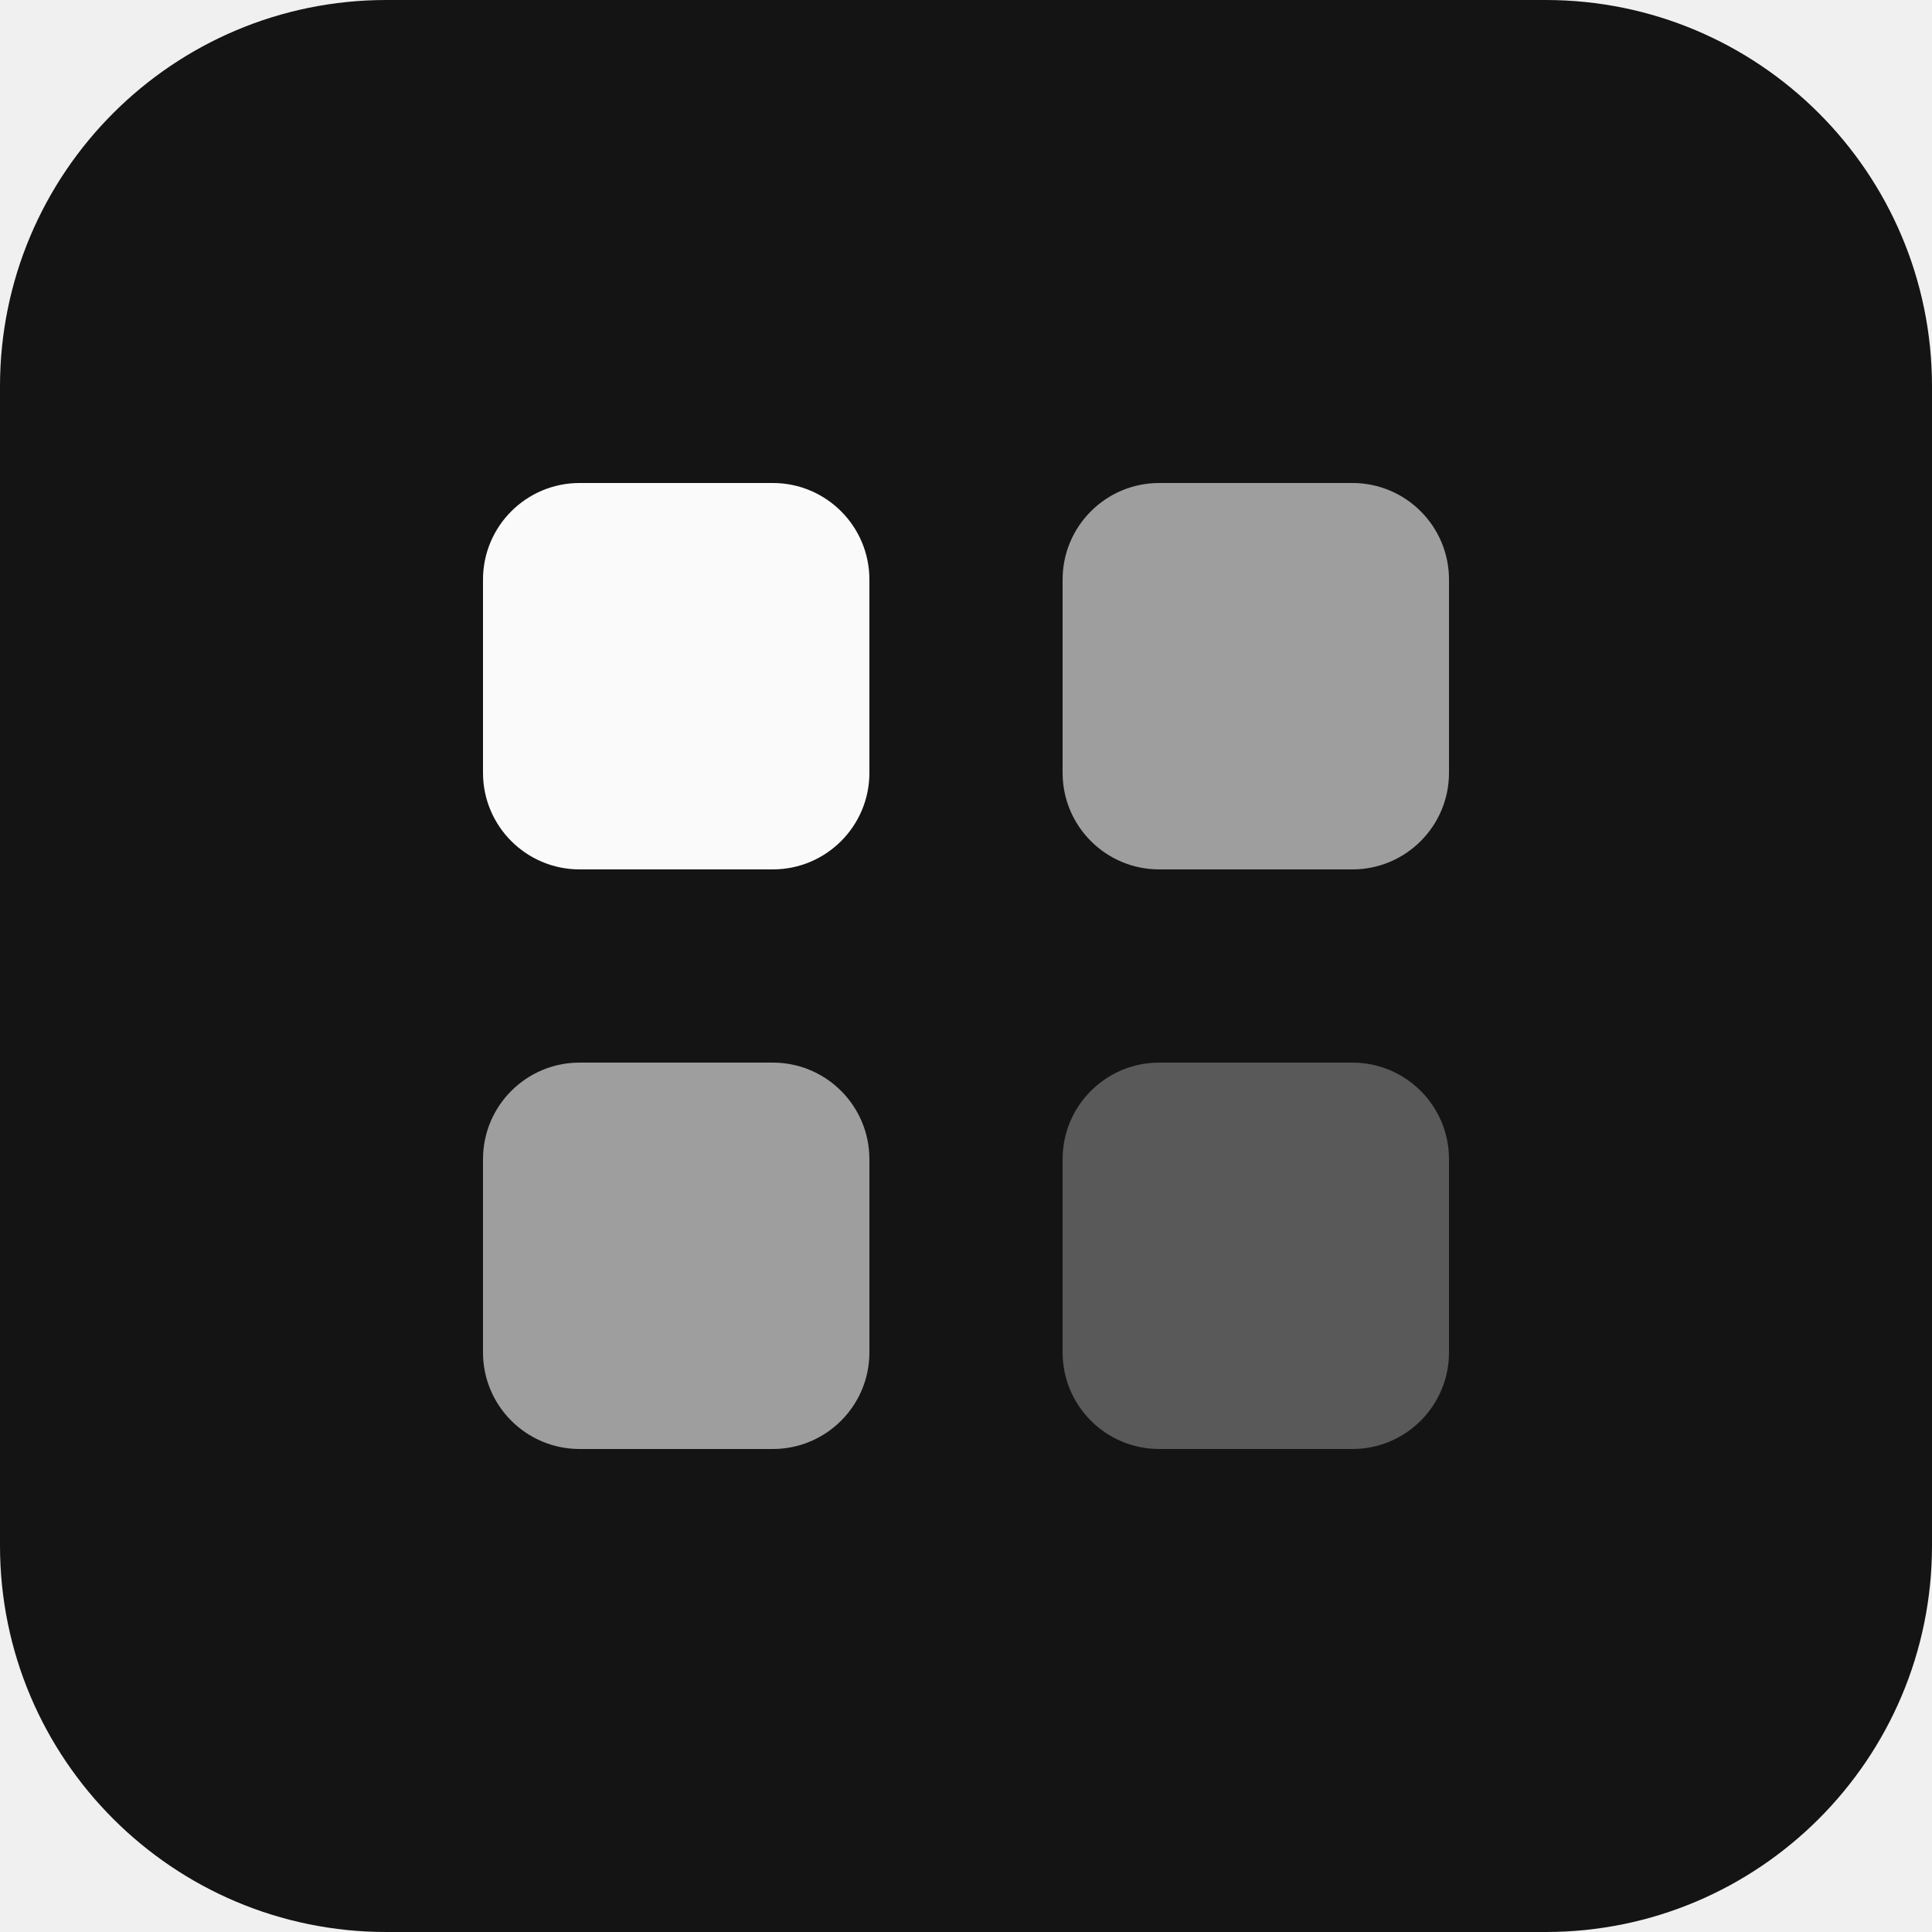
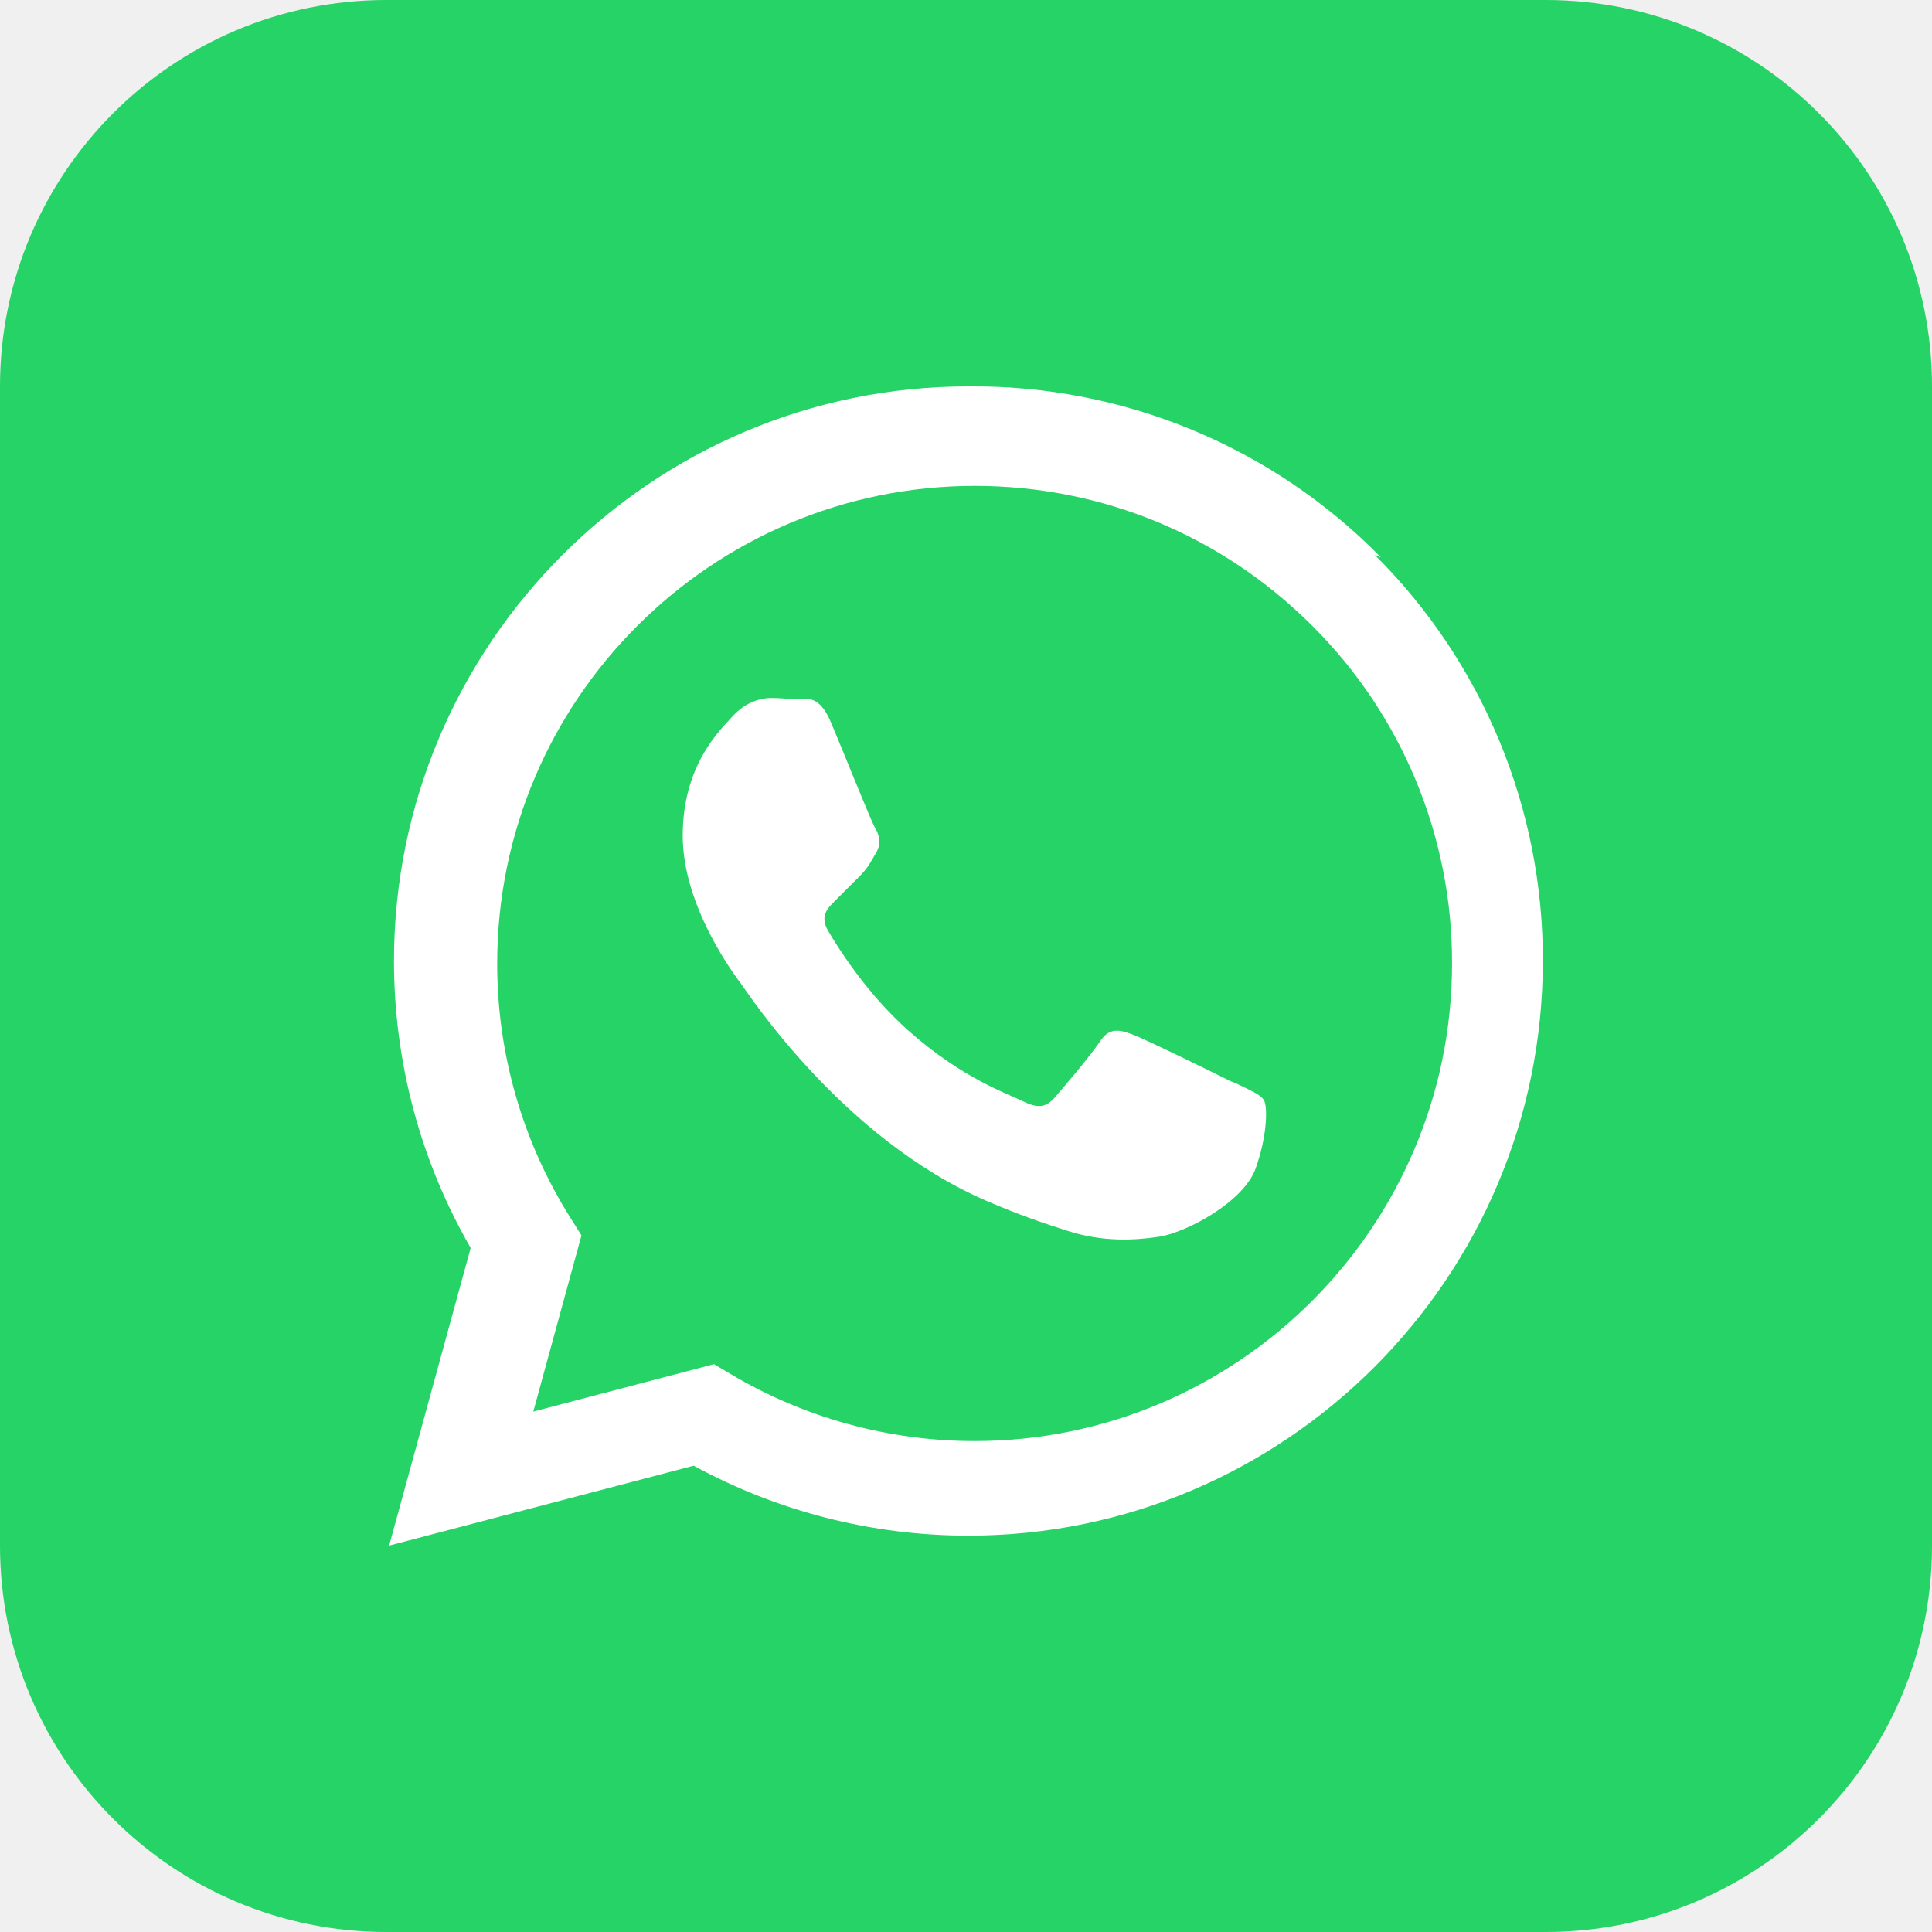
<svg xmlns="http://www.w3.org/2000/svg" viewBox="0 0 80 80" fill="none">
-   <rect width="80" height="80" rx="16" fill="#141414" />
-   <rect x="20" y="20" width="16" height="16" rx="4" fill="#FAFAFA" />
-   <rect x="44" y="20" width="16" height="16" rx="4" fill="#FAFAFA" opacity="0.6" />
-   <rect x="20" y="44" width="16" height="16" rx="4" fill="#FAFAFA" opacity="0.6" />
-   <rect x="44" y="44" width="16" height="16" rx="4" fill="#FAFAFA" opacity="0.3" />
+   <rect width="80" height="80" rx="16" fill="#25D366" />
+   <g transform="translate(16 16) scale(2)">
+     <path fill="#FFFFFF" d="M17.472 14.382c-.297-.149-1.758-.867-2.03-.967-.273-.099-.471-.148-.67.15-.197.297-.767.966-.94 1.164-.173.199-.347.223-.644.075-.297-.15-1.255-.463-2.39-1.475-.883-.788-1.48-1.761-1.653-2.059-.173-.297-.018-.458.13-.606.134-.133.347-.347.52-.52.174-.174.232-.297.347-.495.115-.198.058-.372-.03-.52-.087-.149-.66-1.59-.905-2.166-.244-.578-.487-.487-.67-.487-.173 0-.372-.025-.57-.025-.198 0-.52.074-.792.372-.272.297-1.04 1.016-1.04 2.479 0 1.462 1.065 2.875 1.213 3.074.149.198 2.096 3.2 5.077 4.487.709.306 1.262.489 1.694.625.712.227 1.36.195 1.871.118.571-.085 1.758-.719 2.006-1.413.248-.694.248-1.289.173-1.413-.074-.124-.272-.198-.57-.347m-5.421 7.403h-.004a9.87 9.87 0 0 1-5.031-1.378l-.361-.214-3.741.982.998-3.648-.235-.374a9.86 9.86 0 0 1-1.51-5.26c.001-5.45 4.436-9.884 9.888-9.884 2.64 0 5.122 1.03 6.988 2.898a9.825 9.825 0 0 1 2.893 6.994c-.003 5.45-4.437 9.884-9.885 9.884m8.413-18.297A11.815 11.815 0 0 0 12.05 0C5.495 0 .16 5.335.157 11.892c0 2.096.547 4.142 1.588 5.945L.057 24l6.305-1.654a11.882 11.882 0 0 0 5.683 1.448h.005c6.554 0 11.89-5.335 11.893-11.893a11.821 11.821 0 0 0-3.48-8.413Z" />
+   </g>
</svg>
